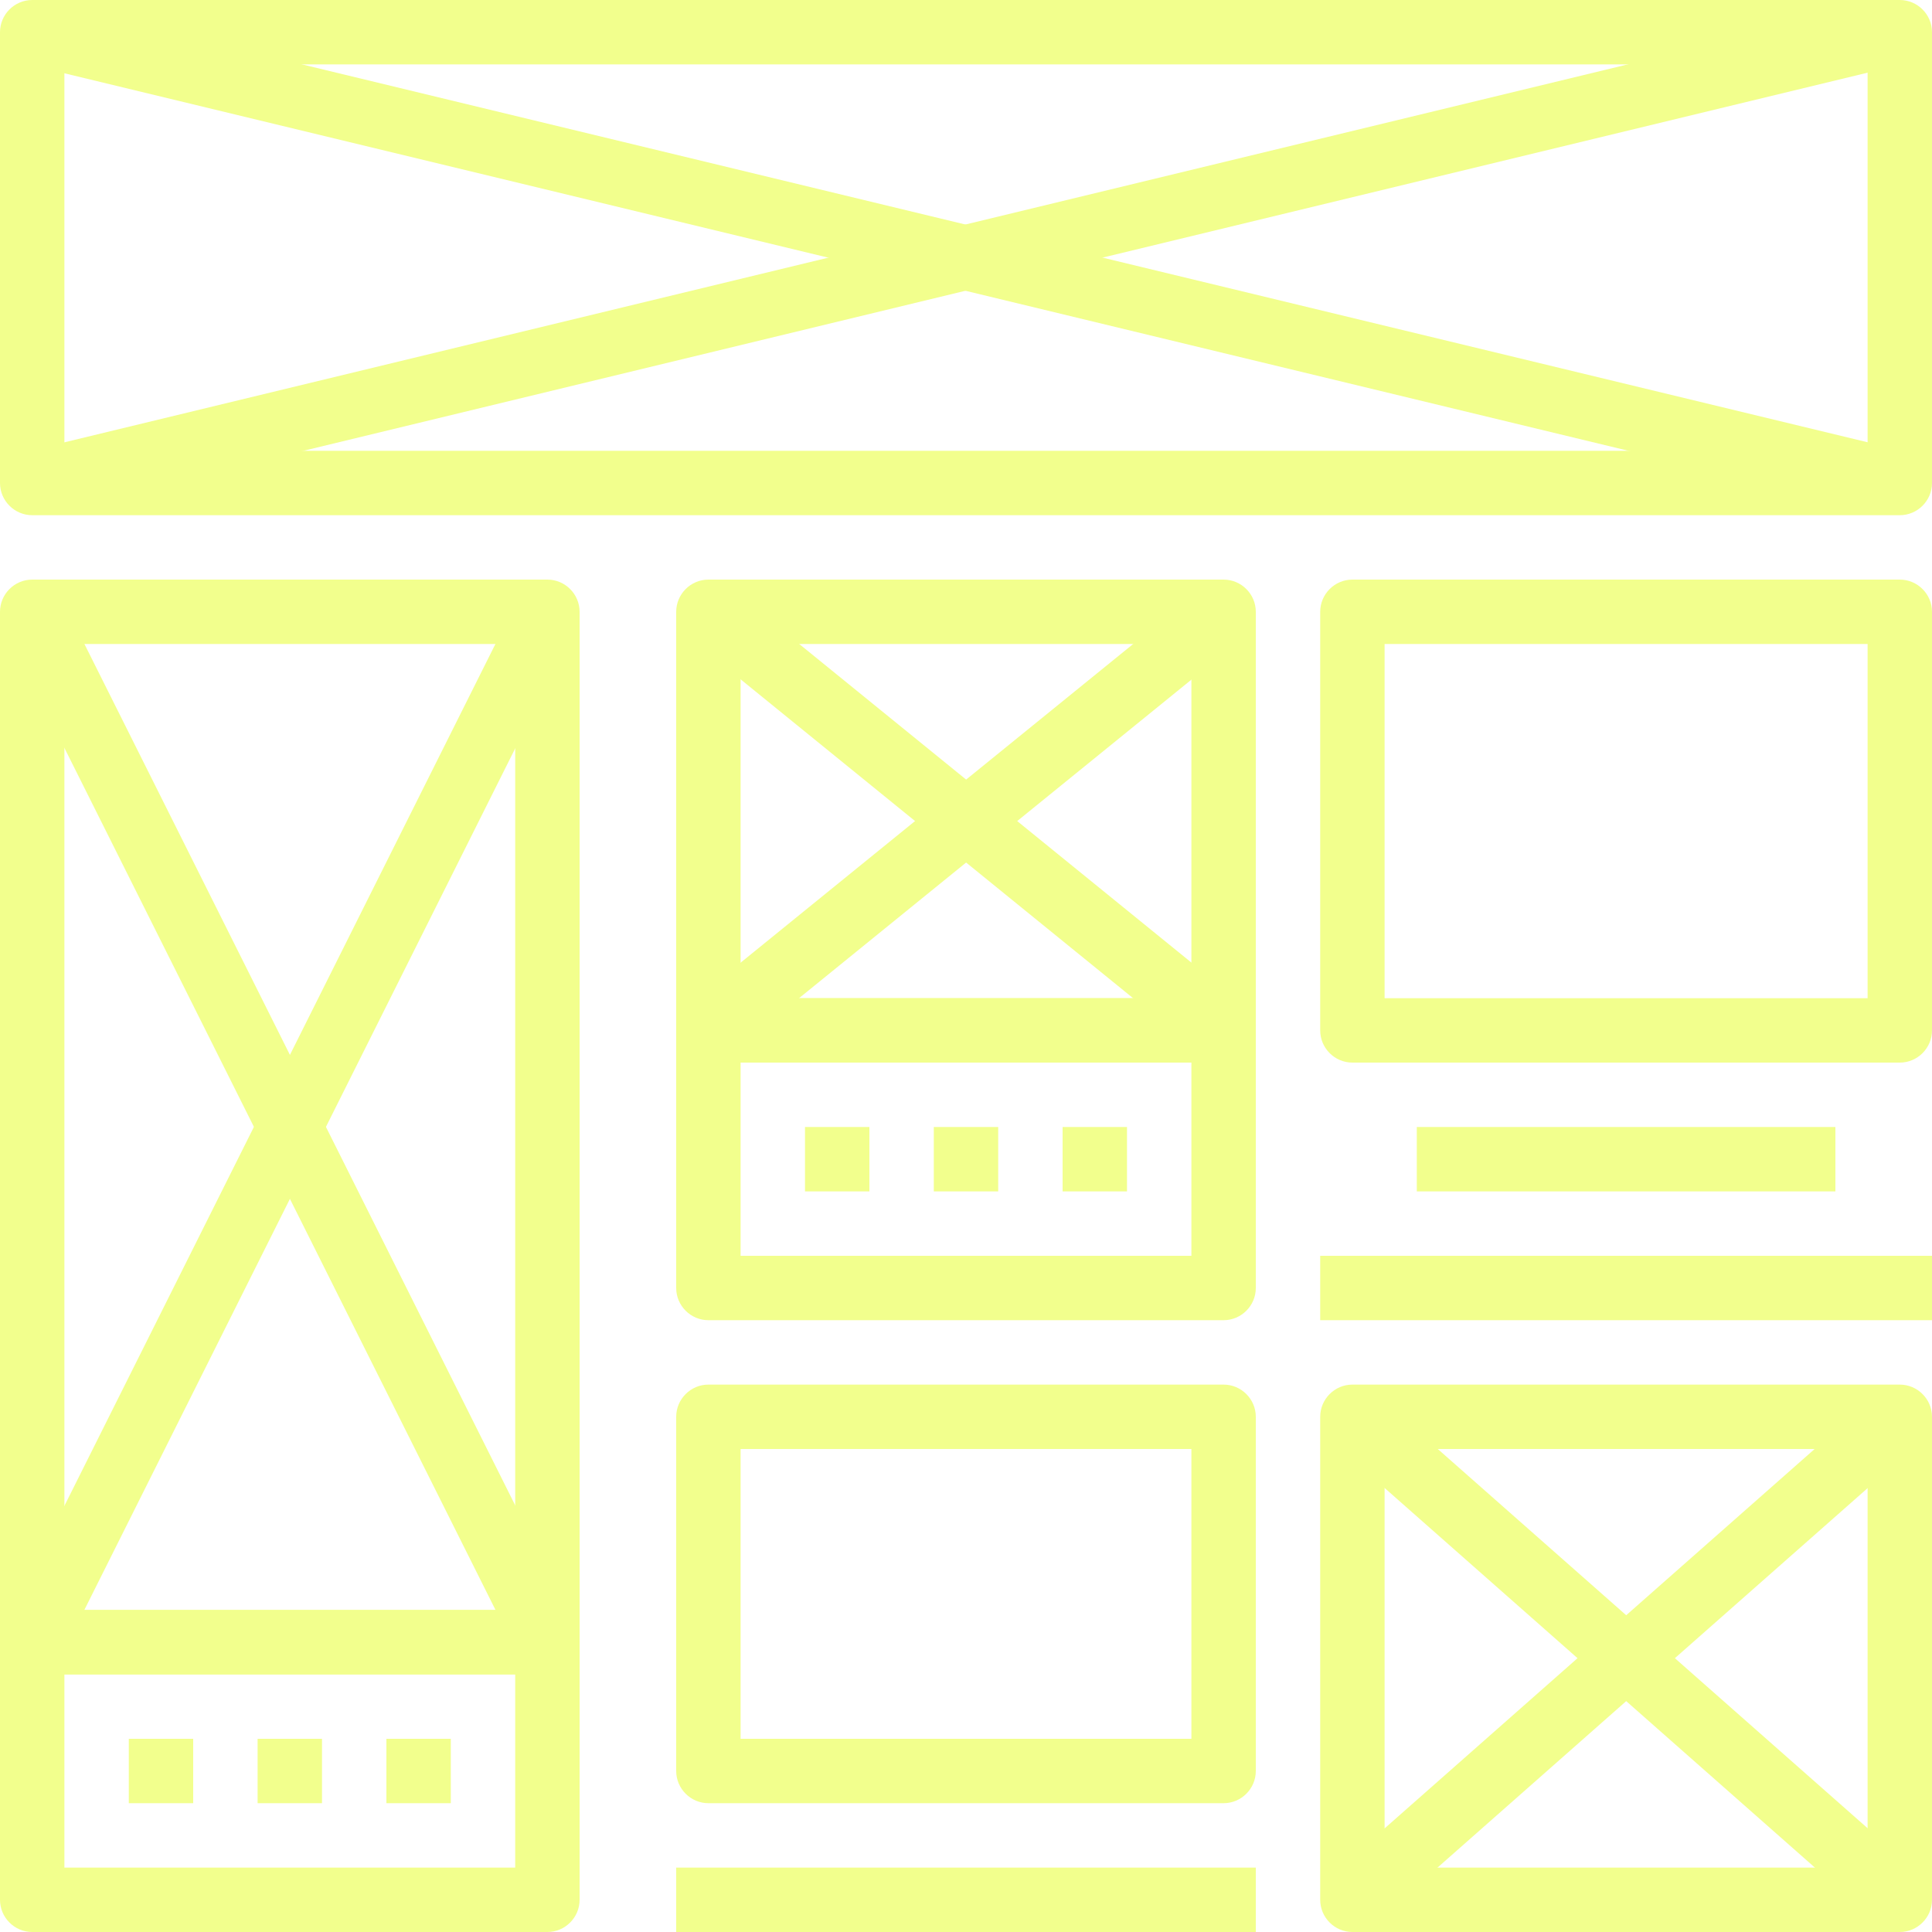
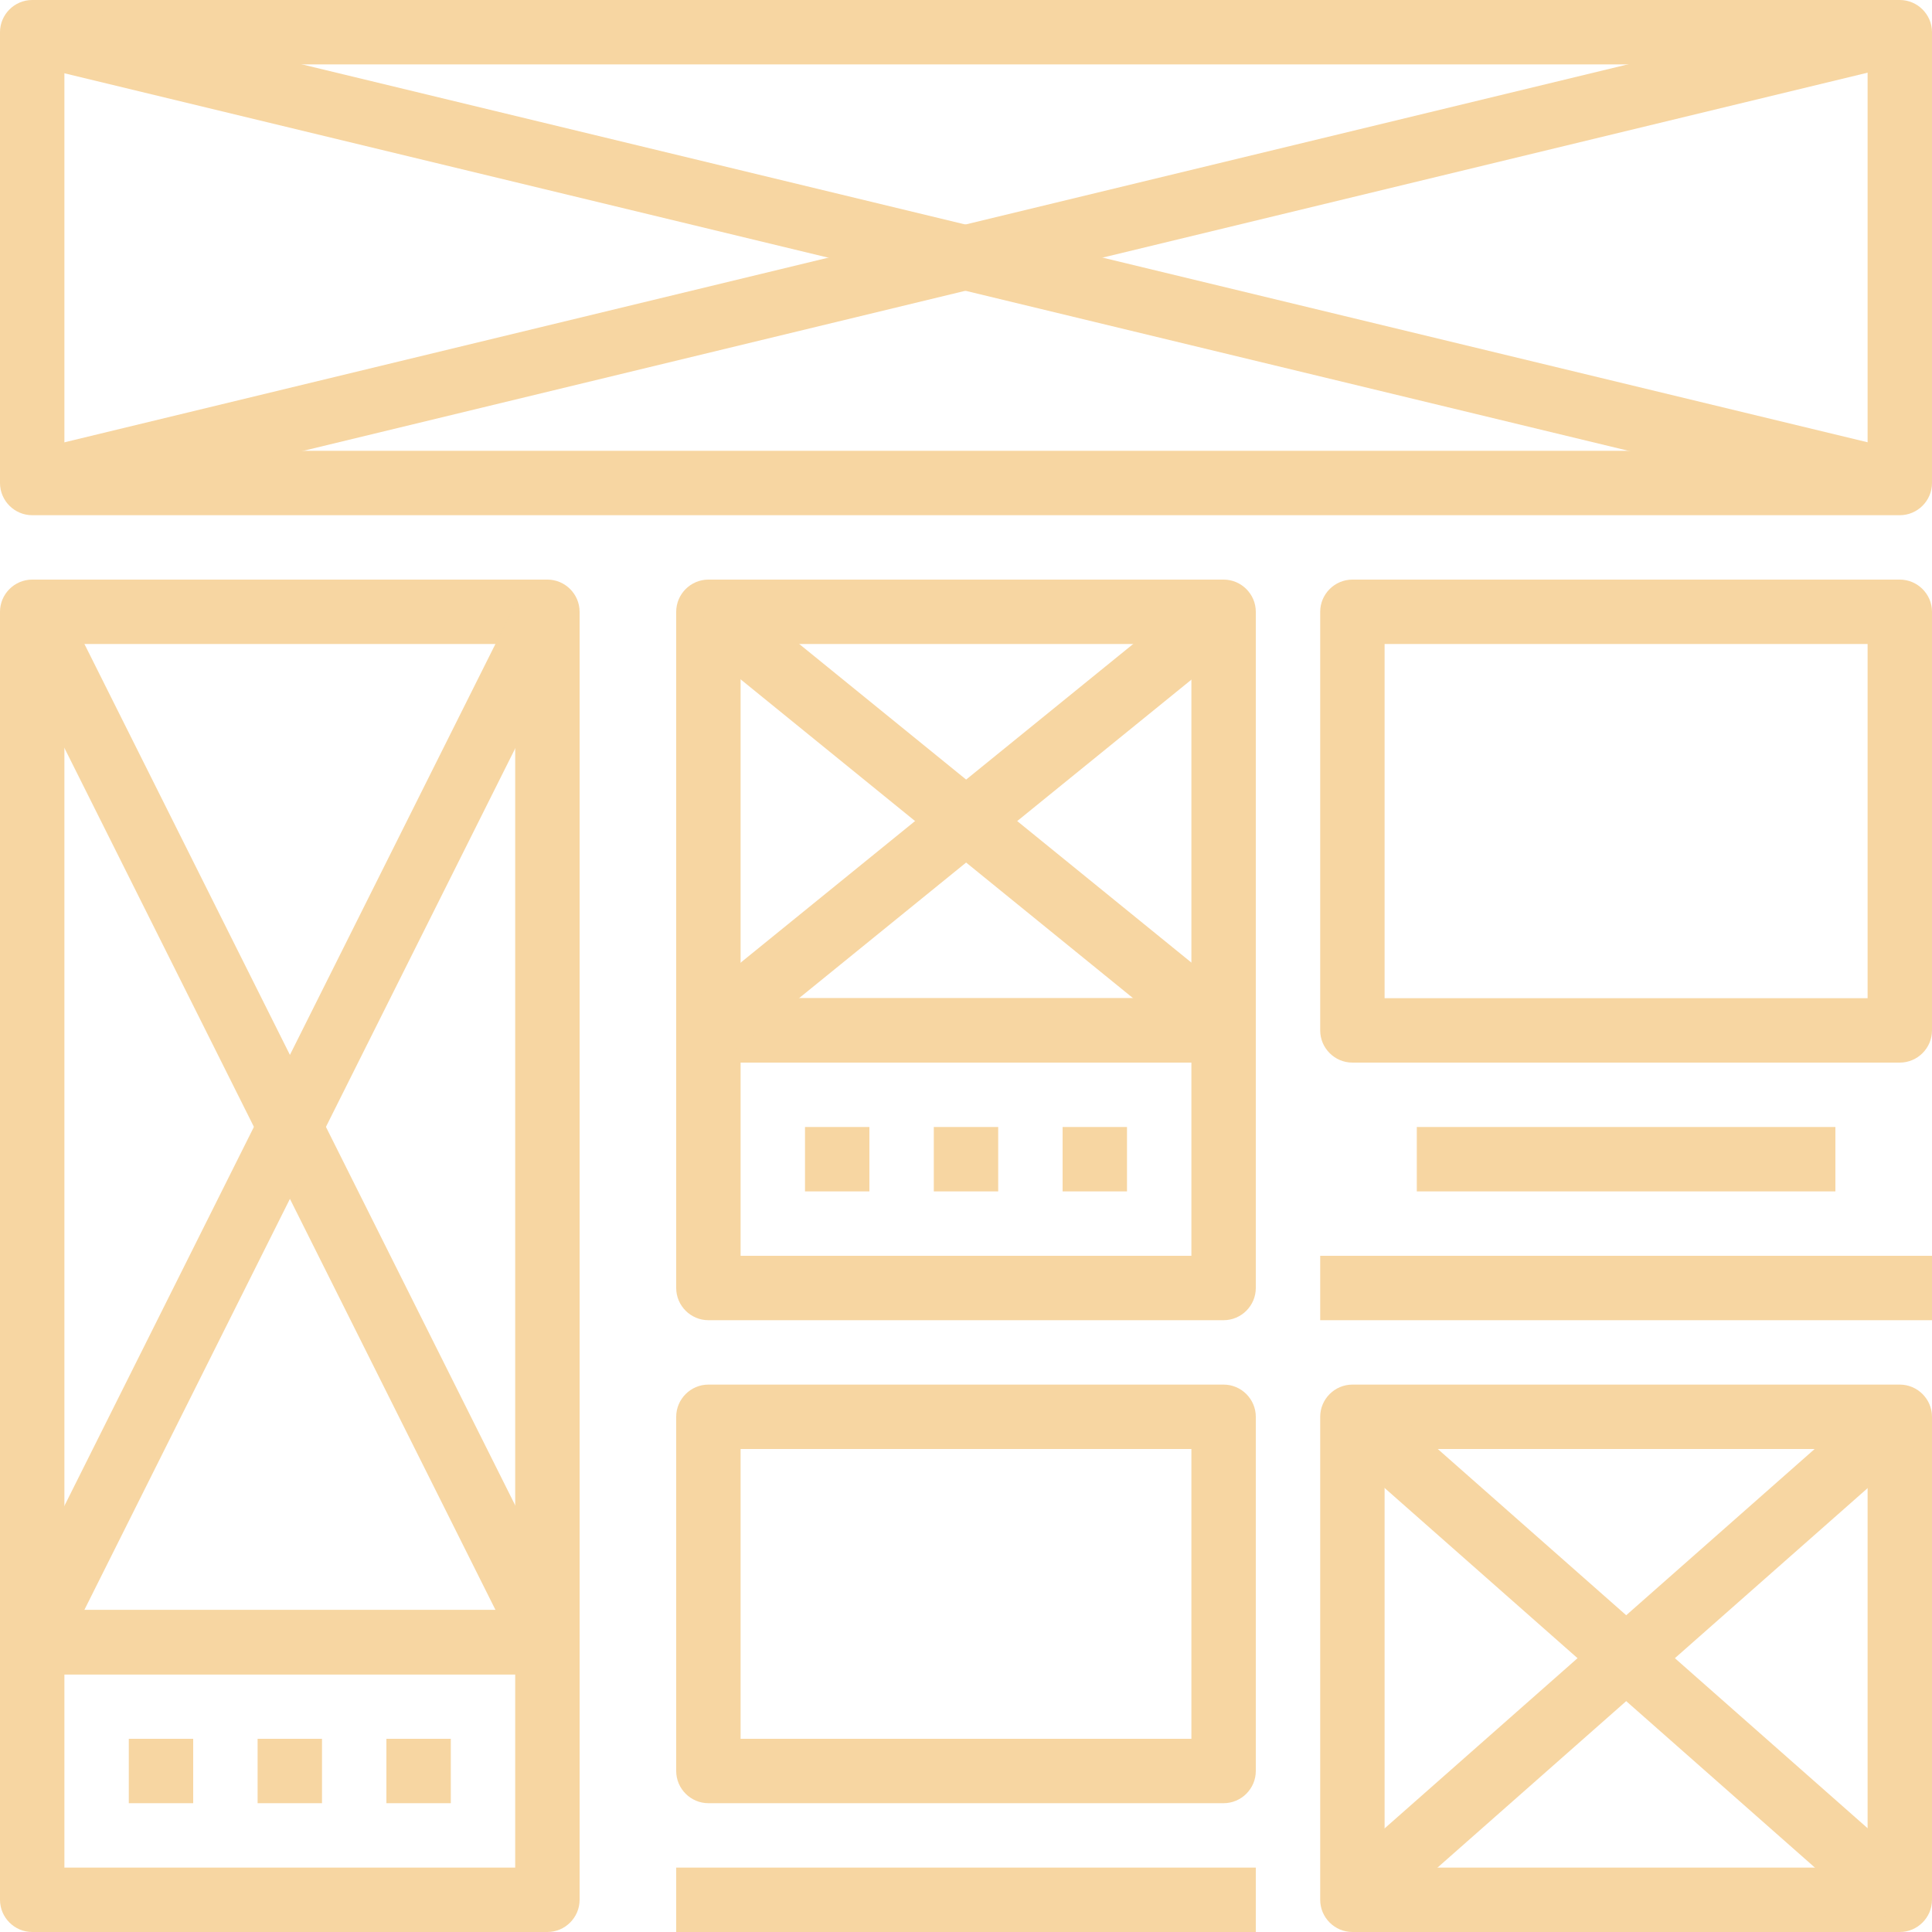
<svg xmlns="http://www.w3.org/2000/svg" id="Capa_2" viewBox="0 0 60 60">
  <defs>
-     <style>.cls-1{fill:#f2ff8d;}</style>
+     <style>.cls-1{fill:#F7D6A2;}</style>
  </defs>
  <g id="wireframe-screen-blueprint-visual-website">
    <g>
      <g>
        <path class="cls-1" d="M59,16H1c-.55,0-1-.45-1-1V1C0,.45,.45,0,1,0H59c.55,0,1,.45,1,1V15c0,.55-.45,1-1,1ZM2,14H58V2H2V14Z" />
        <rect class="cls-1" x="29" y="-21.83" width="2" height="59.67" transform="translate(15.18 35.29) rotate(-76.43)" />
        <rect class="cls-1" x=".17" y="7" width="59.67" height="2" transform="translate(-1.04 7.27) rotate(-13.59)" />
      </g>
      <g>
        <path class="cls-1" d="M17,52H1c-.55,0-1-.45-1-1V19c0-.55,.45-1,1-1H17c.55,0,1,.45,1,1V51c0,.55-.45,1-1,1Zm-15-2h14V20H2v30Z" />
        <rect class="cls-1" x="8" y="17.11" width="2" height="35.78" transform="translate(-14.7 7.72) rotate(-26.57)" />
        <rect class="cls-1" x="-8.89" y="34" width="35.78" height="2" transform="translate(-26.33 27.4) rotate(-63.43)" />
      </g>
      <path class="cls-1" d="M17,60H1c-.55,0-1-.45-1-1v-8c0-.55,.45-1,1-1H17c.55,0,1,.45,1,1v8c0,.55-.45,1-1,1Zm-15-2h14v-6H2v6Z" />
      <rect class="cls-1" x="4" y="54" width="2" height="2" />
      <rect class="cls-1" x="8" y="54" width="2" height="2" />
      <rect class="cls-1" x="12" y="54" width="2" height="2" />
      <path class="cls-1" d="M38,33H22c-.55,0-1-.45-1-1v-13c0-.55,.45-1,1-1h16c.55,0,1,.45,1,1v13c0,.55-.45,1-1,1Zm-15-2h14v-11h-14v11Z" />
      <g>
        <path class="cls-1" d="M38,41H22c-.55,0-1-.45-1-1v-8c0-.55,.45-1,1-1h16c.55,0,1,.45,1,1v8c0,.55-.45,1-1,1Zm-15-2h14v-6h-14v6Z" />
        <rect class="cls-1" x="25" y="35" width="2" height="2" />
        <rect class="cls-1" x="29" y="35" width="2" height="2" />
        <rect class="cls-1" x="33" y="35" width="2" height="2" />
      </g>
      <path class="cls-1" d="M59,33h-17c-.55,0-1-.45-1-1v-13c0-.55,.45-1,1-1h17c.55,0,1,.45,1,1v13c0,.55-.45,1-1,1Zm-16-2h15v-11h-15v11Z" />
      <rect class="cls-1" x="29" y="15.19" width="2" height="20.62" transform="translate(-8.71 32.7) rotate(-50.91)" />
      <rect class="cls-1" x="19.69" y="24.5" width="20.62" height="2" transform="translate(-9.36 24.61) rotate(-39.07)" />
      <g>
        <rect class="cls-1" x="44" y="35" width="13" height="2" />
        <rect class="cls-1" x="41" y="39" width="19" height="2" />
      </g>
      <path class="cls-1" d="M38,56H22c-.55,0-1-.45-1-1v-11c0-.55,.45-1,1-1h16c.55,0,1,.45,1,1v11c0,.55-.45,1-1,1Zm-15-2h14v-9h-14v9Z" />
      <rect class="cls-1" x="21" y="58" width="18" height="2" />
      <path class="cls-1" d="M59,60h-17c-.55,0-1-.45-1-1v-15c0-.55,.45-1,1-1h17c.55,0,1,.45,1,1v15c0,.55-.45,1-1,1Zm-16-2h15v-13h-15v13Z" />
      <rect class="cls-1" x="49.5" y="40.16" width="2" height="22.67" transform="translate(-21.53 55.29) rotate(-48.58)" />
      <rect class="cls-1" x="39.16" y="50.5" width="22.67" height="2" transform="translate(-21.44 46.29) rotate(-41.42)" />
    </g>
  </g>
</svg>
